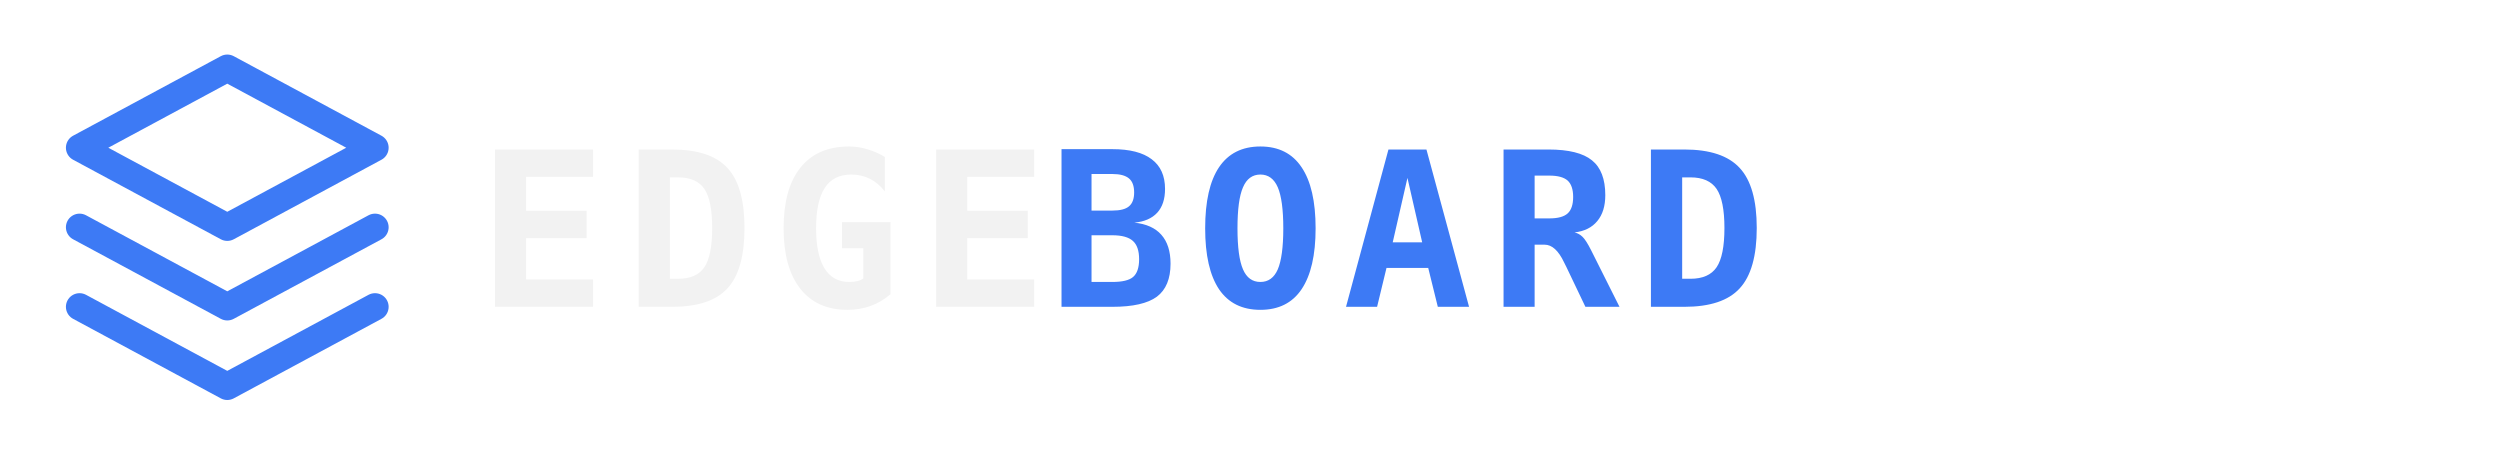
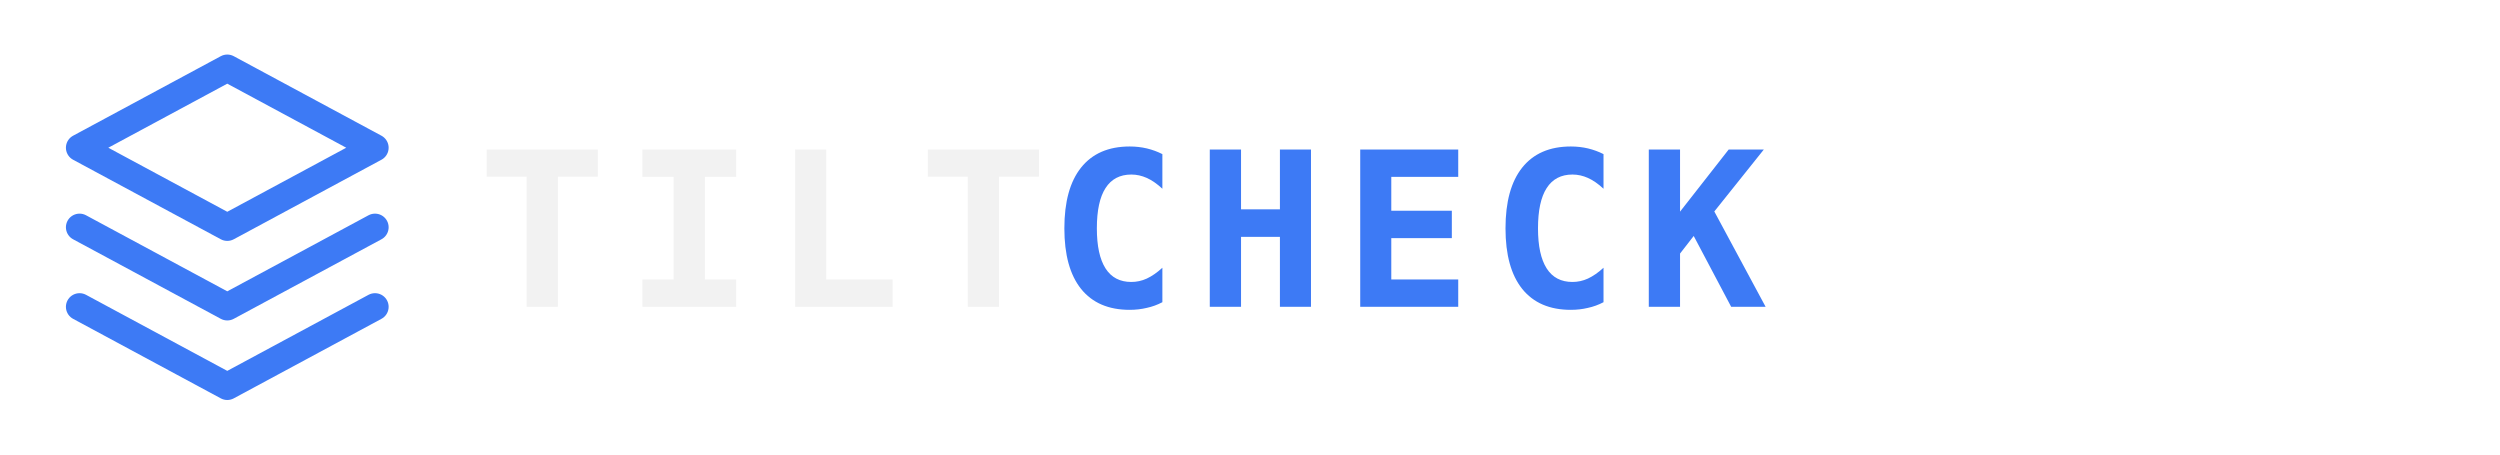
<svg xmlns="http://www.w3.org/2000/svg" width="220" height="40" viewBox="0 0 220 40" fill="none">
  <g stroke="hsl(220, 90%, 60%)" stroke-width="2.4" stroke-linecap="round" stroke-linejoin="round" fill="none">
    <path d="M20 6 L33 13 L20 20 L7 13 Z" />
    <path d="M7 20 L20 27 L33 20" />
    <path d="M7 27 L20 34 L33 27" />
  </g>
-   <text x="42" y="27" font-family="'Space Mono', monospace" font-weight="700" font-size="19" letter-spacing="1.5" fill="hsl(0, 0%, 95%)">EDGE<tspan fill="hsl(220, 90%, 60%)">BOARD</tspan>
+   <text x="42" y="27" font-family="'Space Mono', monospace" font-weight="700" font-size="19" letter-spacing="1.5" fill="hsl(0, 0%, 95%)">TILT<tspan fill="hsl(220, 90%, 60%)">CHECK</tspan>
  </text>
</svg>
